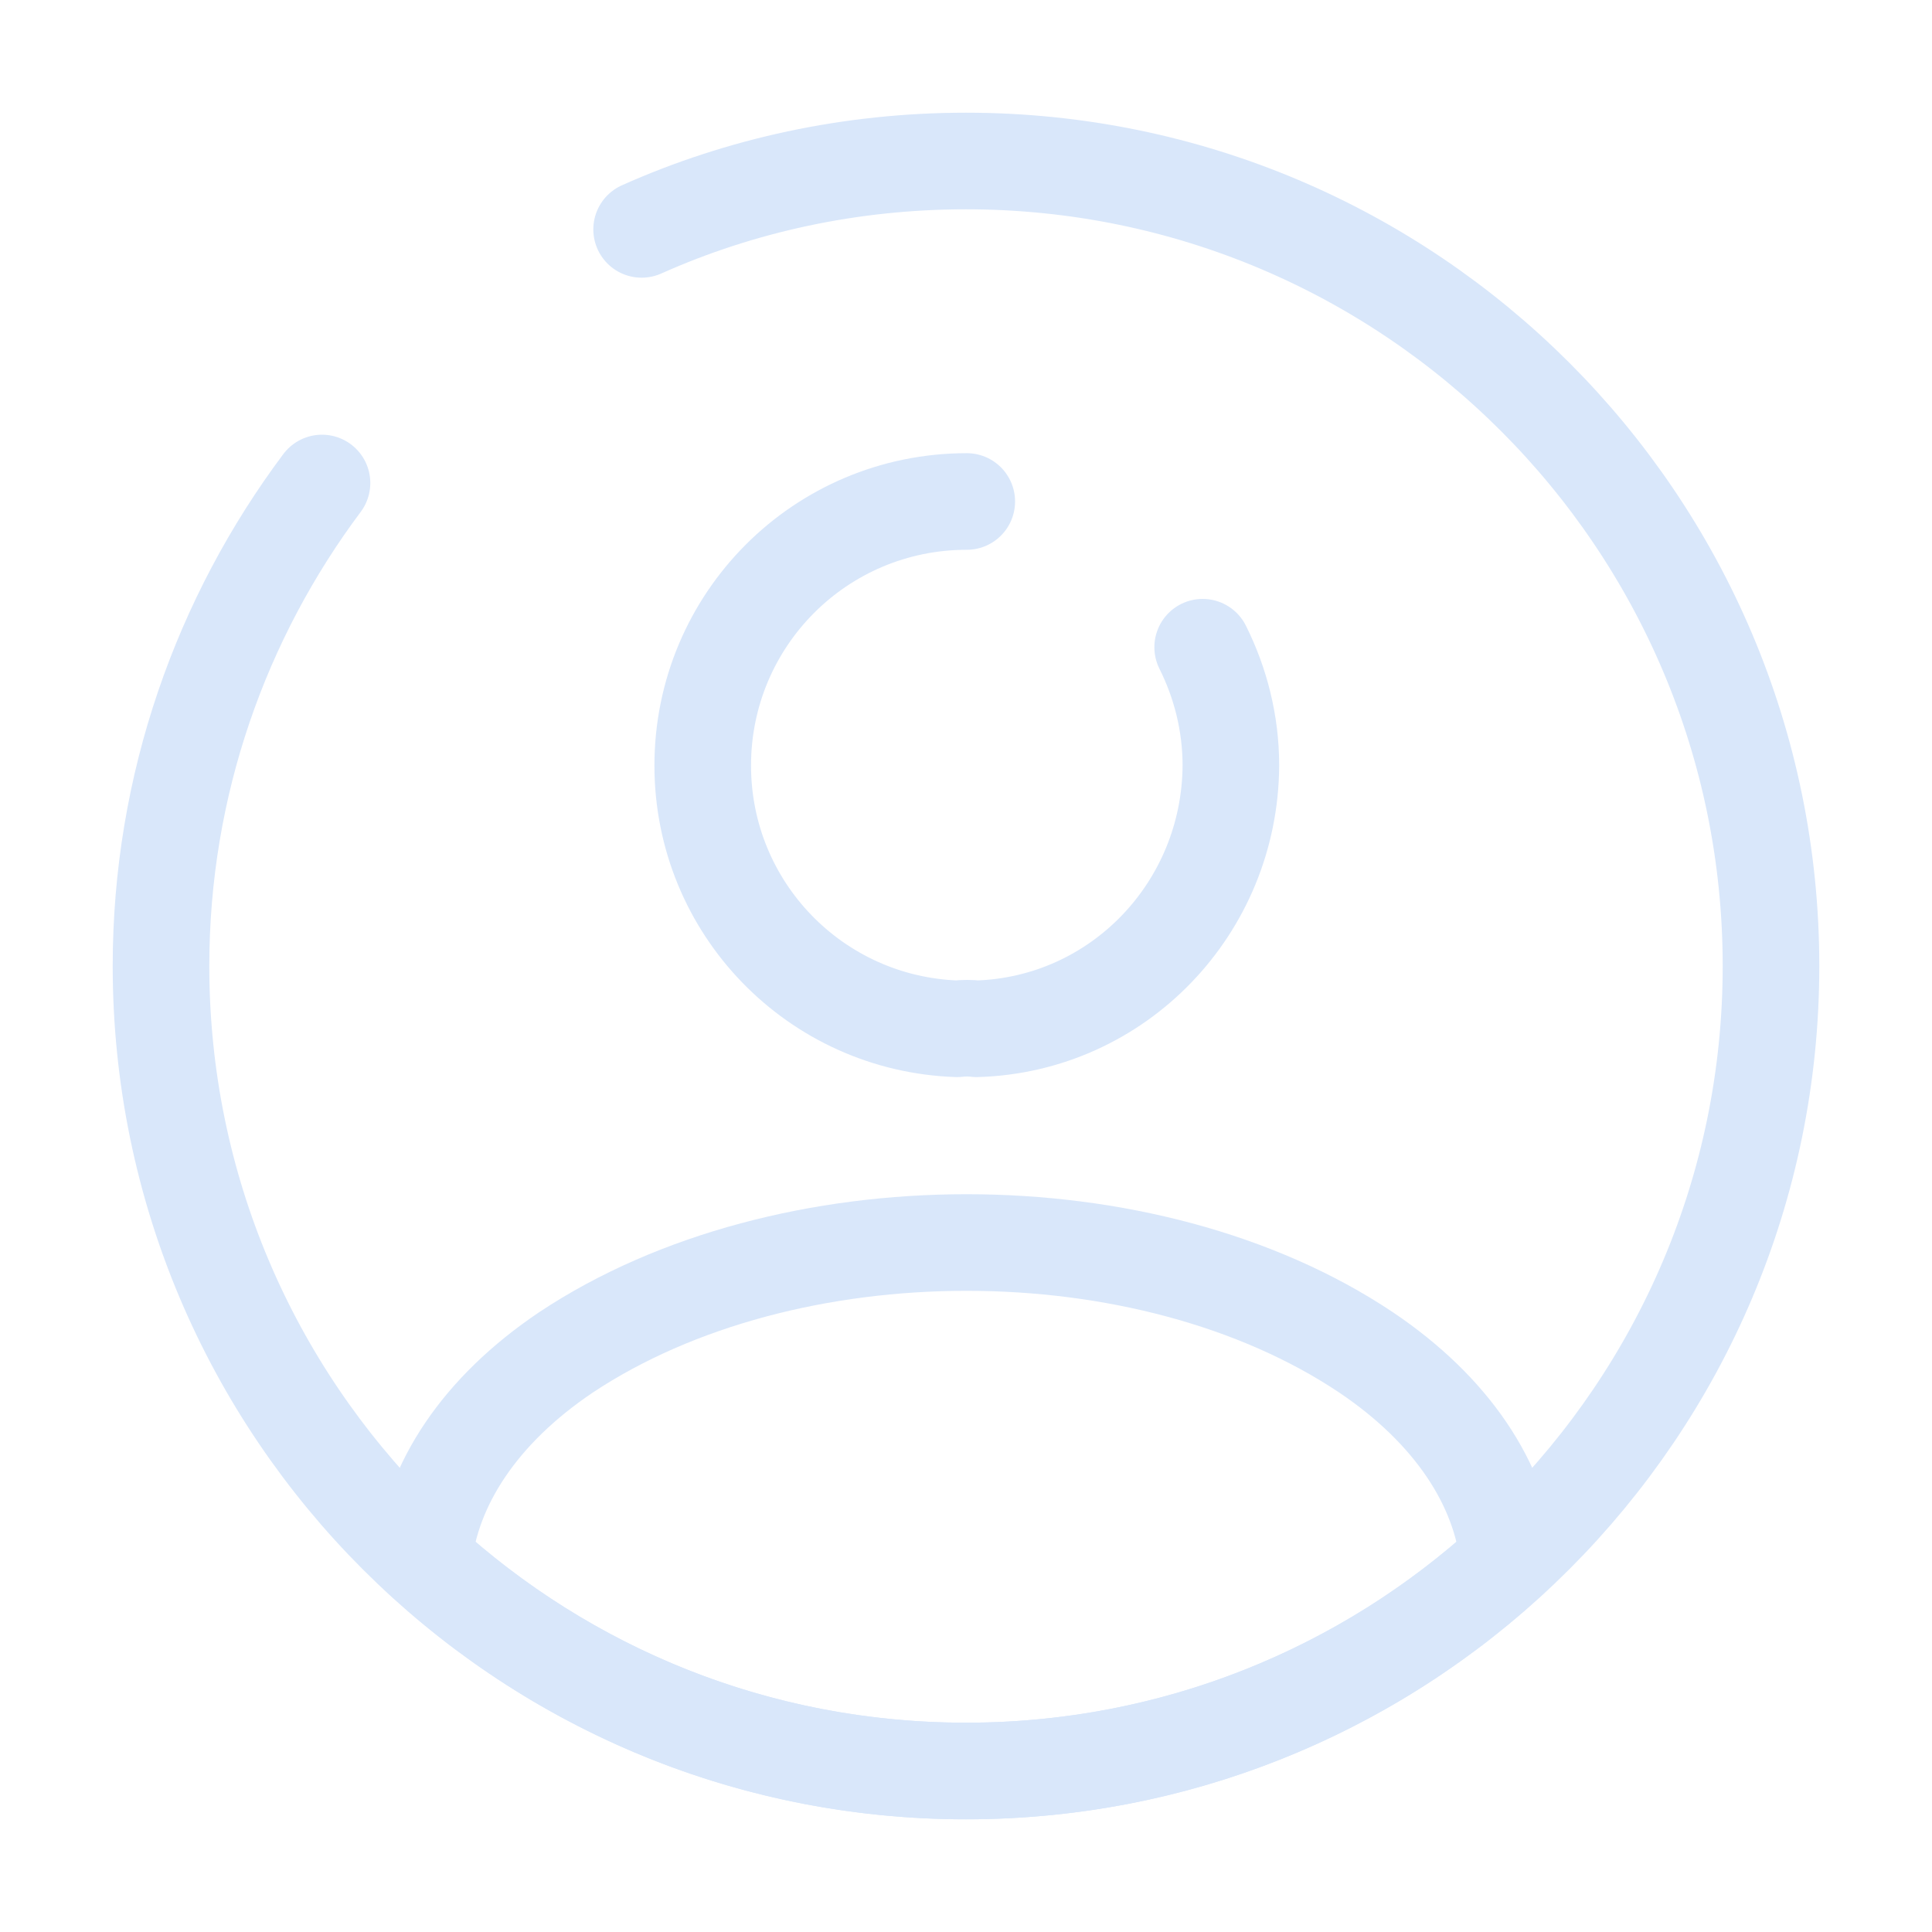
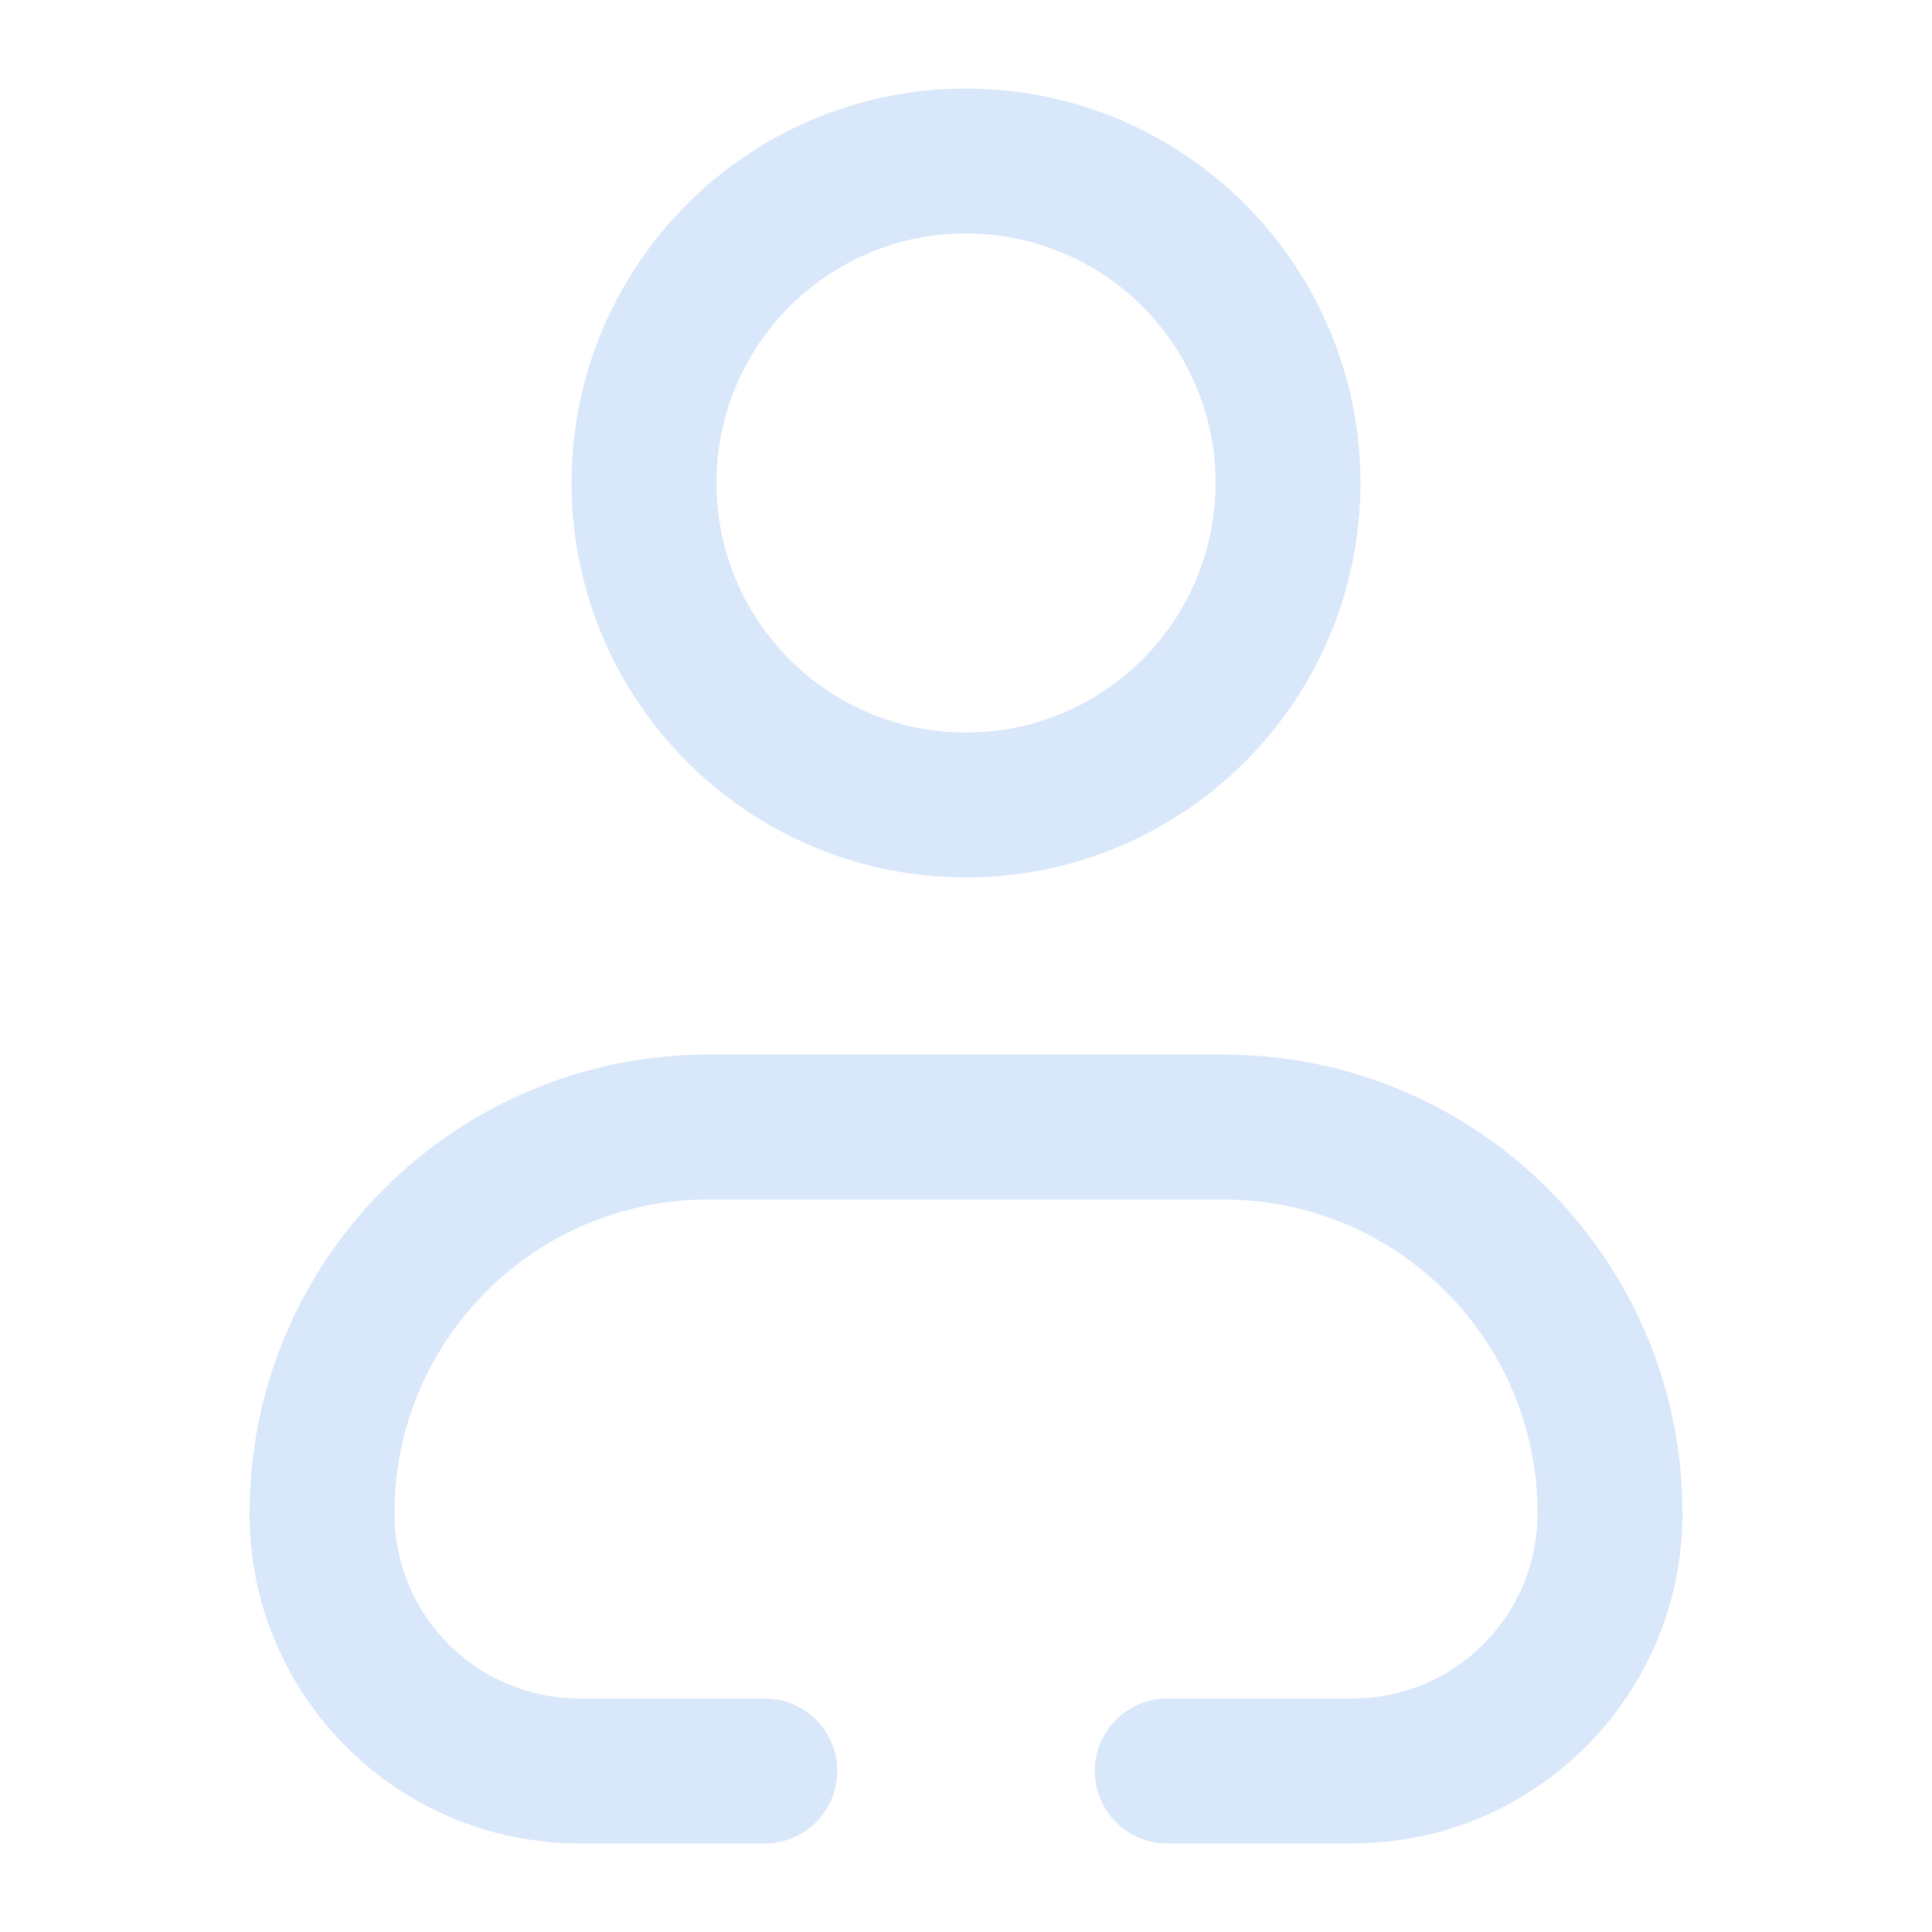
- <svg xmlns="http://www.w3.org/2000/svg" width="30" height="30" viewBox="0 0 30 30" fill="none">
-   <path d="M18.675 10.05C18.95 10.6 19.113 11.225 19.113 11.887C19.1 14.1 17.363 15.912 15.162 15.975C15.075 15.963 14.963 15.963 14.863 15.975C12.662 15.9 10.912 14.1 10.912 11.887C10.912 9.625 12.738 7.787 15.012 7.787" stroke="#D9E7FA" stroke-width="1.5" stroke-linecap="round" stroke-linejoin="round" />
-   <path d="M23.425 24.225C21.2 26.262 18.25 27.5 15 27.5C11.75 27.5 8.8 26.262 6.575 24.225C6.7 23.05 7.45 21.9 8.788 21C12.213 18.725 17.812 18.725 21.212 21C22.55 21.9 23.3 23.05 23.425 24.225Z" stroke="#D9E7FA" stroke-width="1.5" stroke-linecap="round" stroke-linejoin="round" />
-   <path d="M5 7.5C3.438 9.588 2.5 12.188 2.5 15C2.5 21.9 8.1 27.5 15 27.5C21.9 27.5 27.5 21.9 27.5 15C27.5 8.1 21.9 2.5 15 2.5C13.213 2.5 11.5 2.875 9.963 3.562" stroke="#D9E7FA" stroke-width="1.5" stroke-linecap="round" stroke-linejoin="round" />
+ <svg xmlns="http://www.w3.org/2000/svg" width="20" height="20" viewBox="0 0 20 20" fill="none">
+   <path fill-rule="evenodd" clip-rule="evenodd" d="M7.417 5C7.417 3.573 8.573 2.417 10 2.417C11.427 2.417 12.583 3.573 12.583 5C12.583 6.427 11.427 7.583 10 7.583C8.573 7.583 7.417 6.427 7.417 5ZM10 0.917C7.745 0.917 5.917 2.745 5.917 5C5.917 7.255 7.745 9.083 10 9.083C12.255 9.083 14.083 7.255 14.083 5C14.083 2.745 12.255 0.917 10 0.917ZM7.333 10.917C4.71 10.917 2.583 13.043 2.583 15.667C2.583 17.554 4.113 19.083 6 19.083H7.917C8.331 19.083 8.667 18.748 8.667 18.333C8.667 17.919 8.331 17.583 7.917 17.583H6C4.941 17.583 4.083 16.725 4.083 15.667C4.083 13.872 5.538 12.417 7.333 12.417H12.667C14.462 12.417 15.917 13.872 15.917 15.667C15.917 16.725 15.059 17.583 14 17.583H12.083C11.669 17.583 11.333 17.919 11.333 18.333C11.333 18.748 11.669 19.083 12.083 19.083H14C15.887 19.083 17.417 17.554 17.417 15.667C17.417 13.043 15.29 10.917 12.667 10.917H7.333Z" fill="#D9E7FA" />
</svg>
